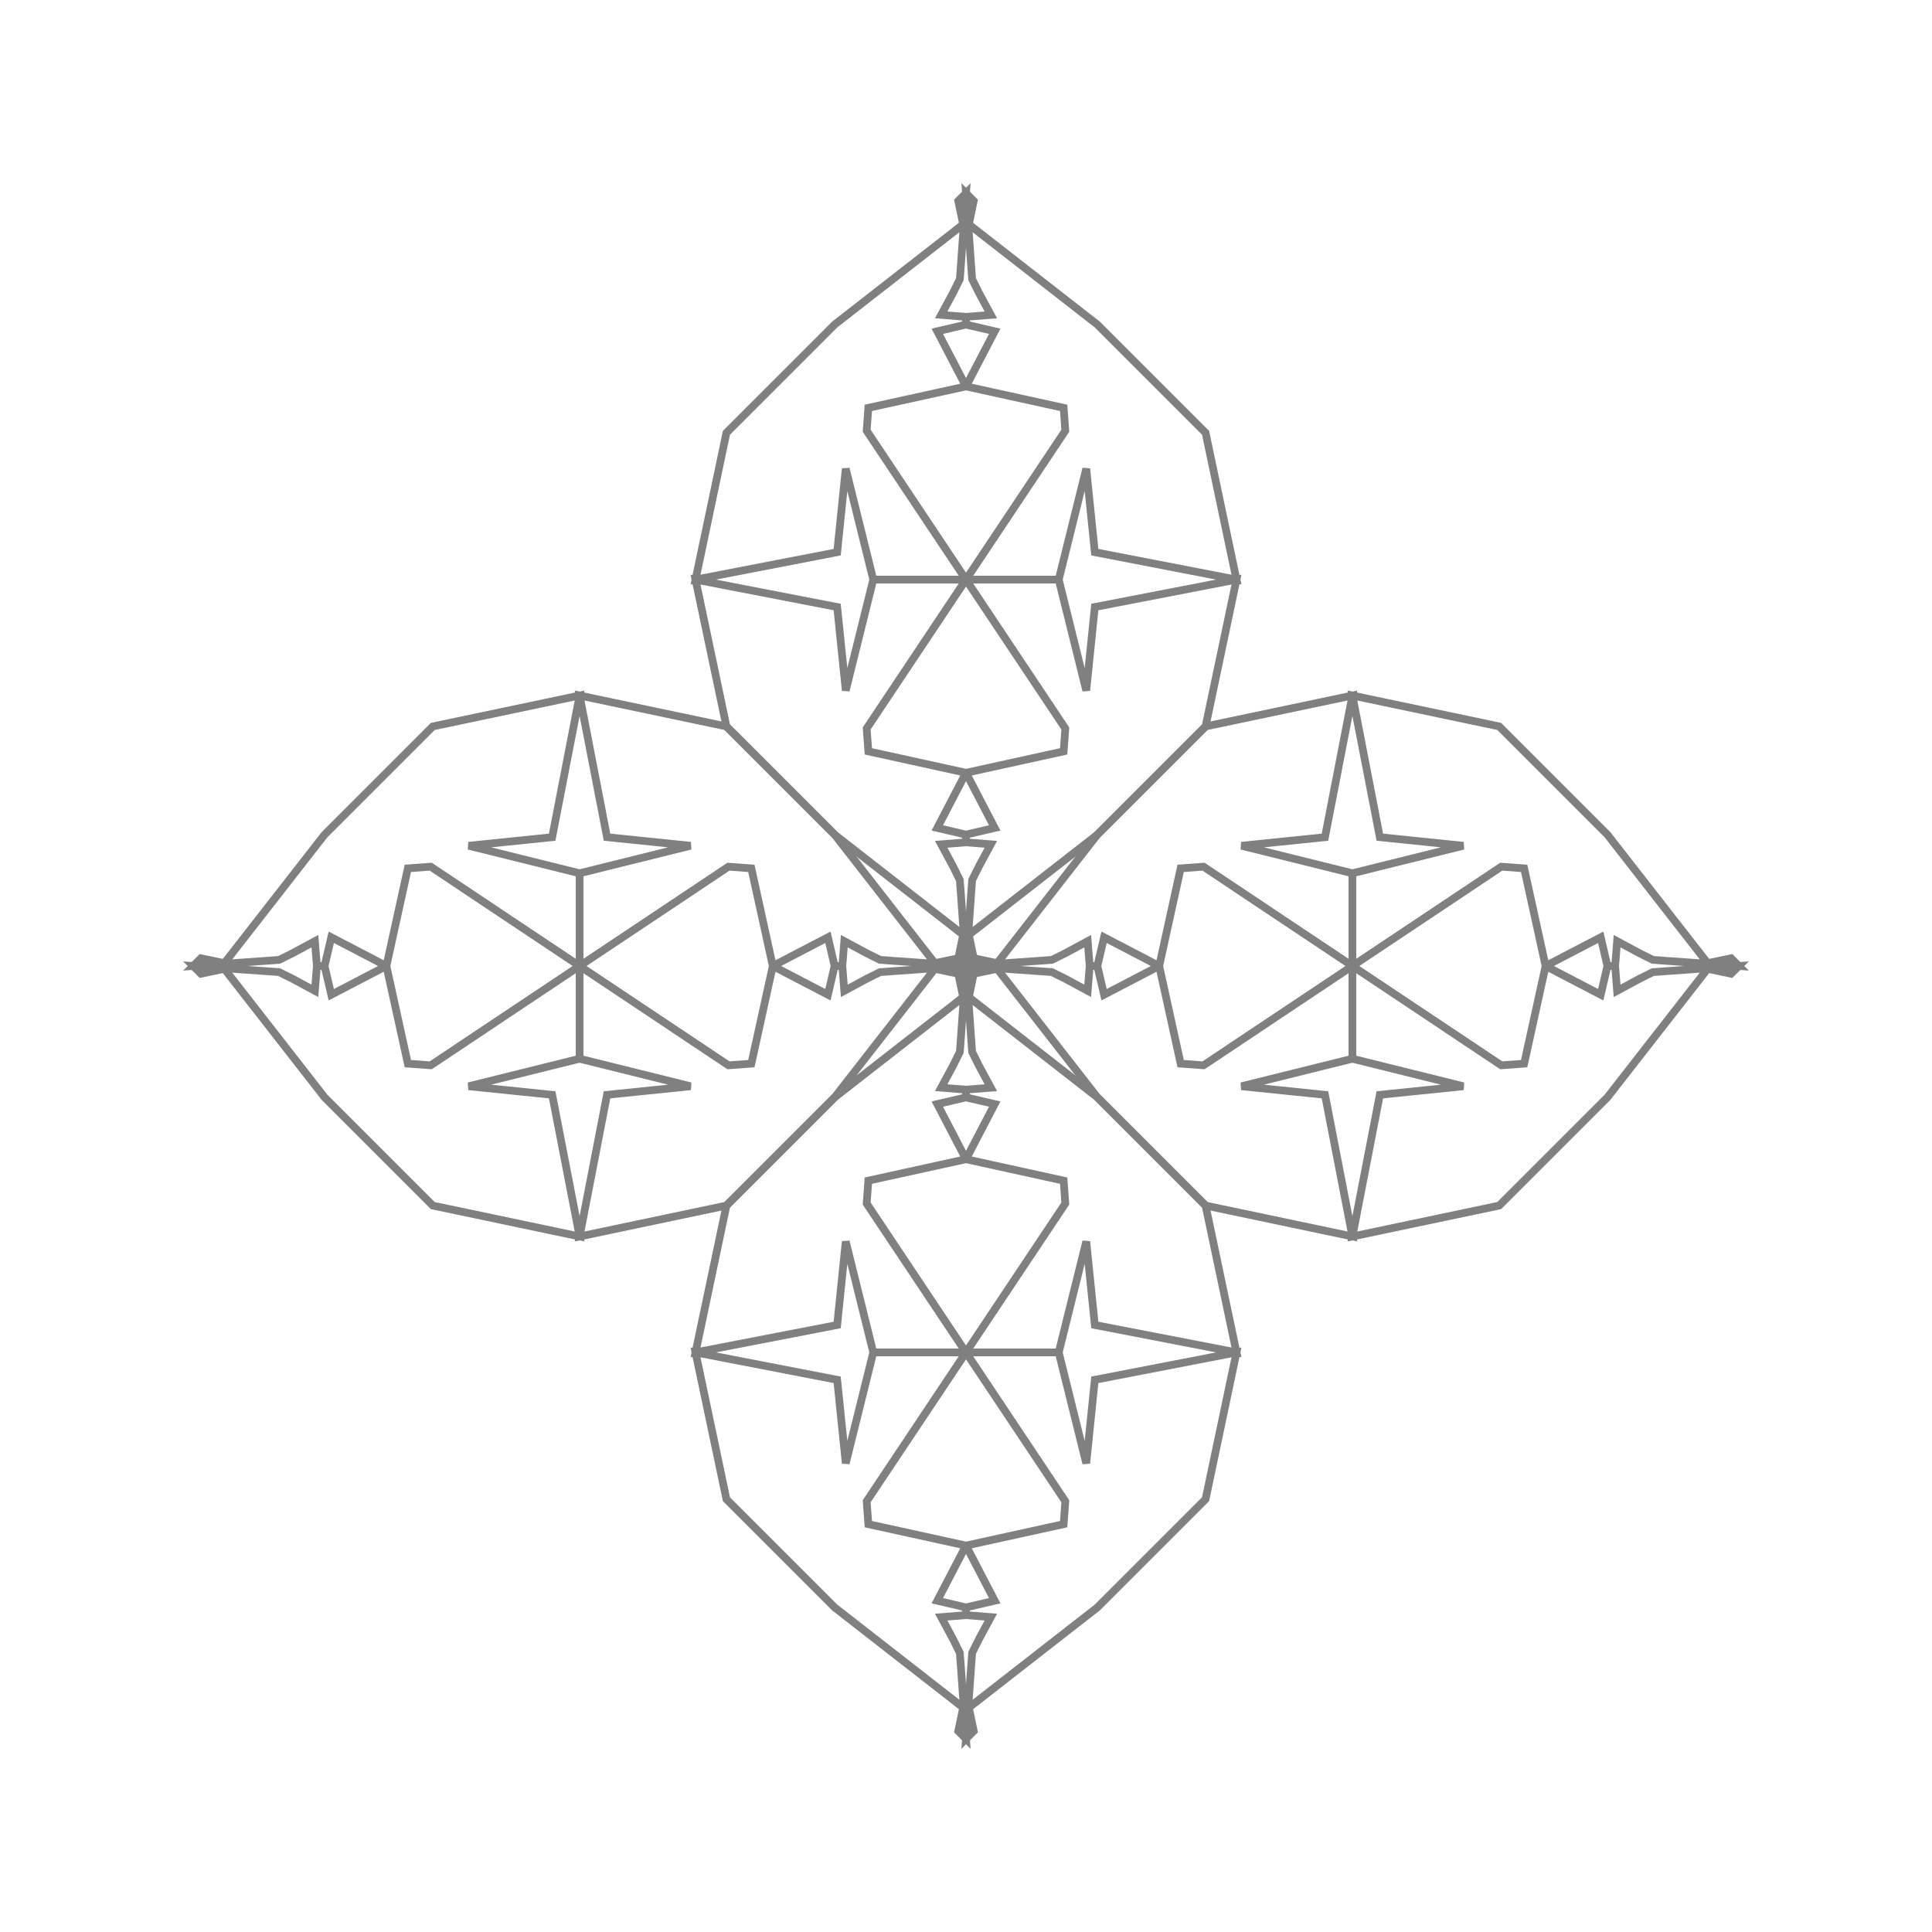
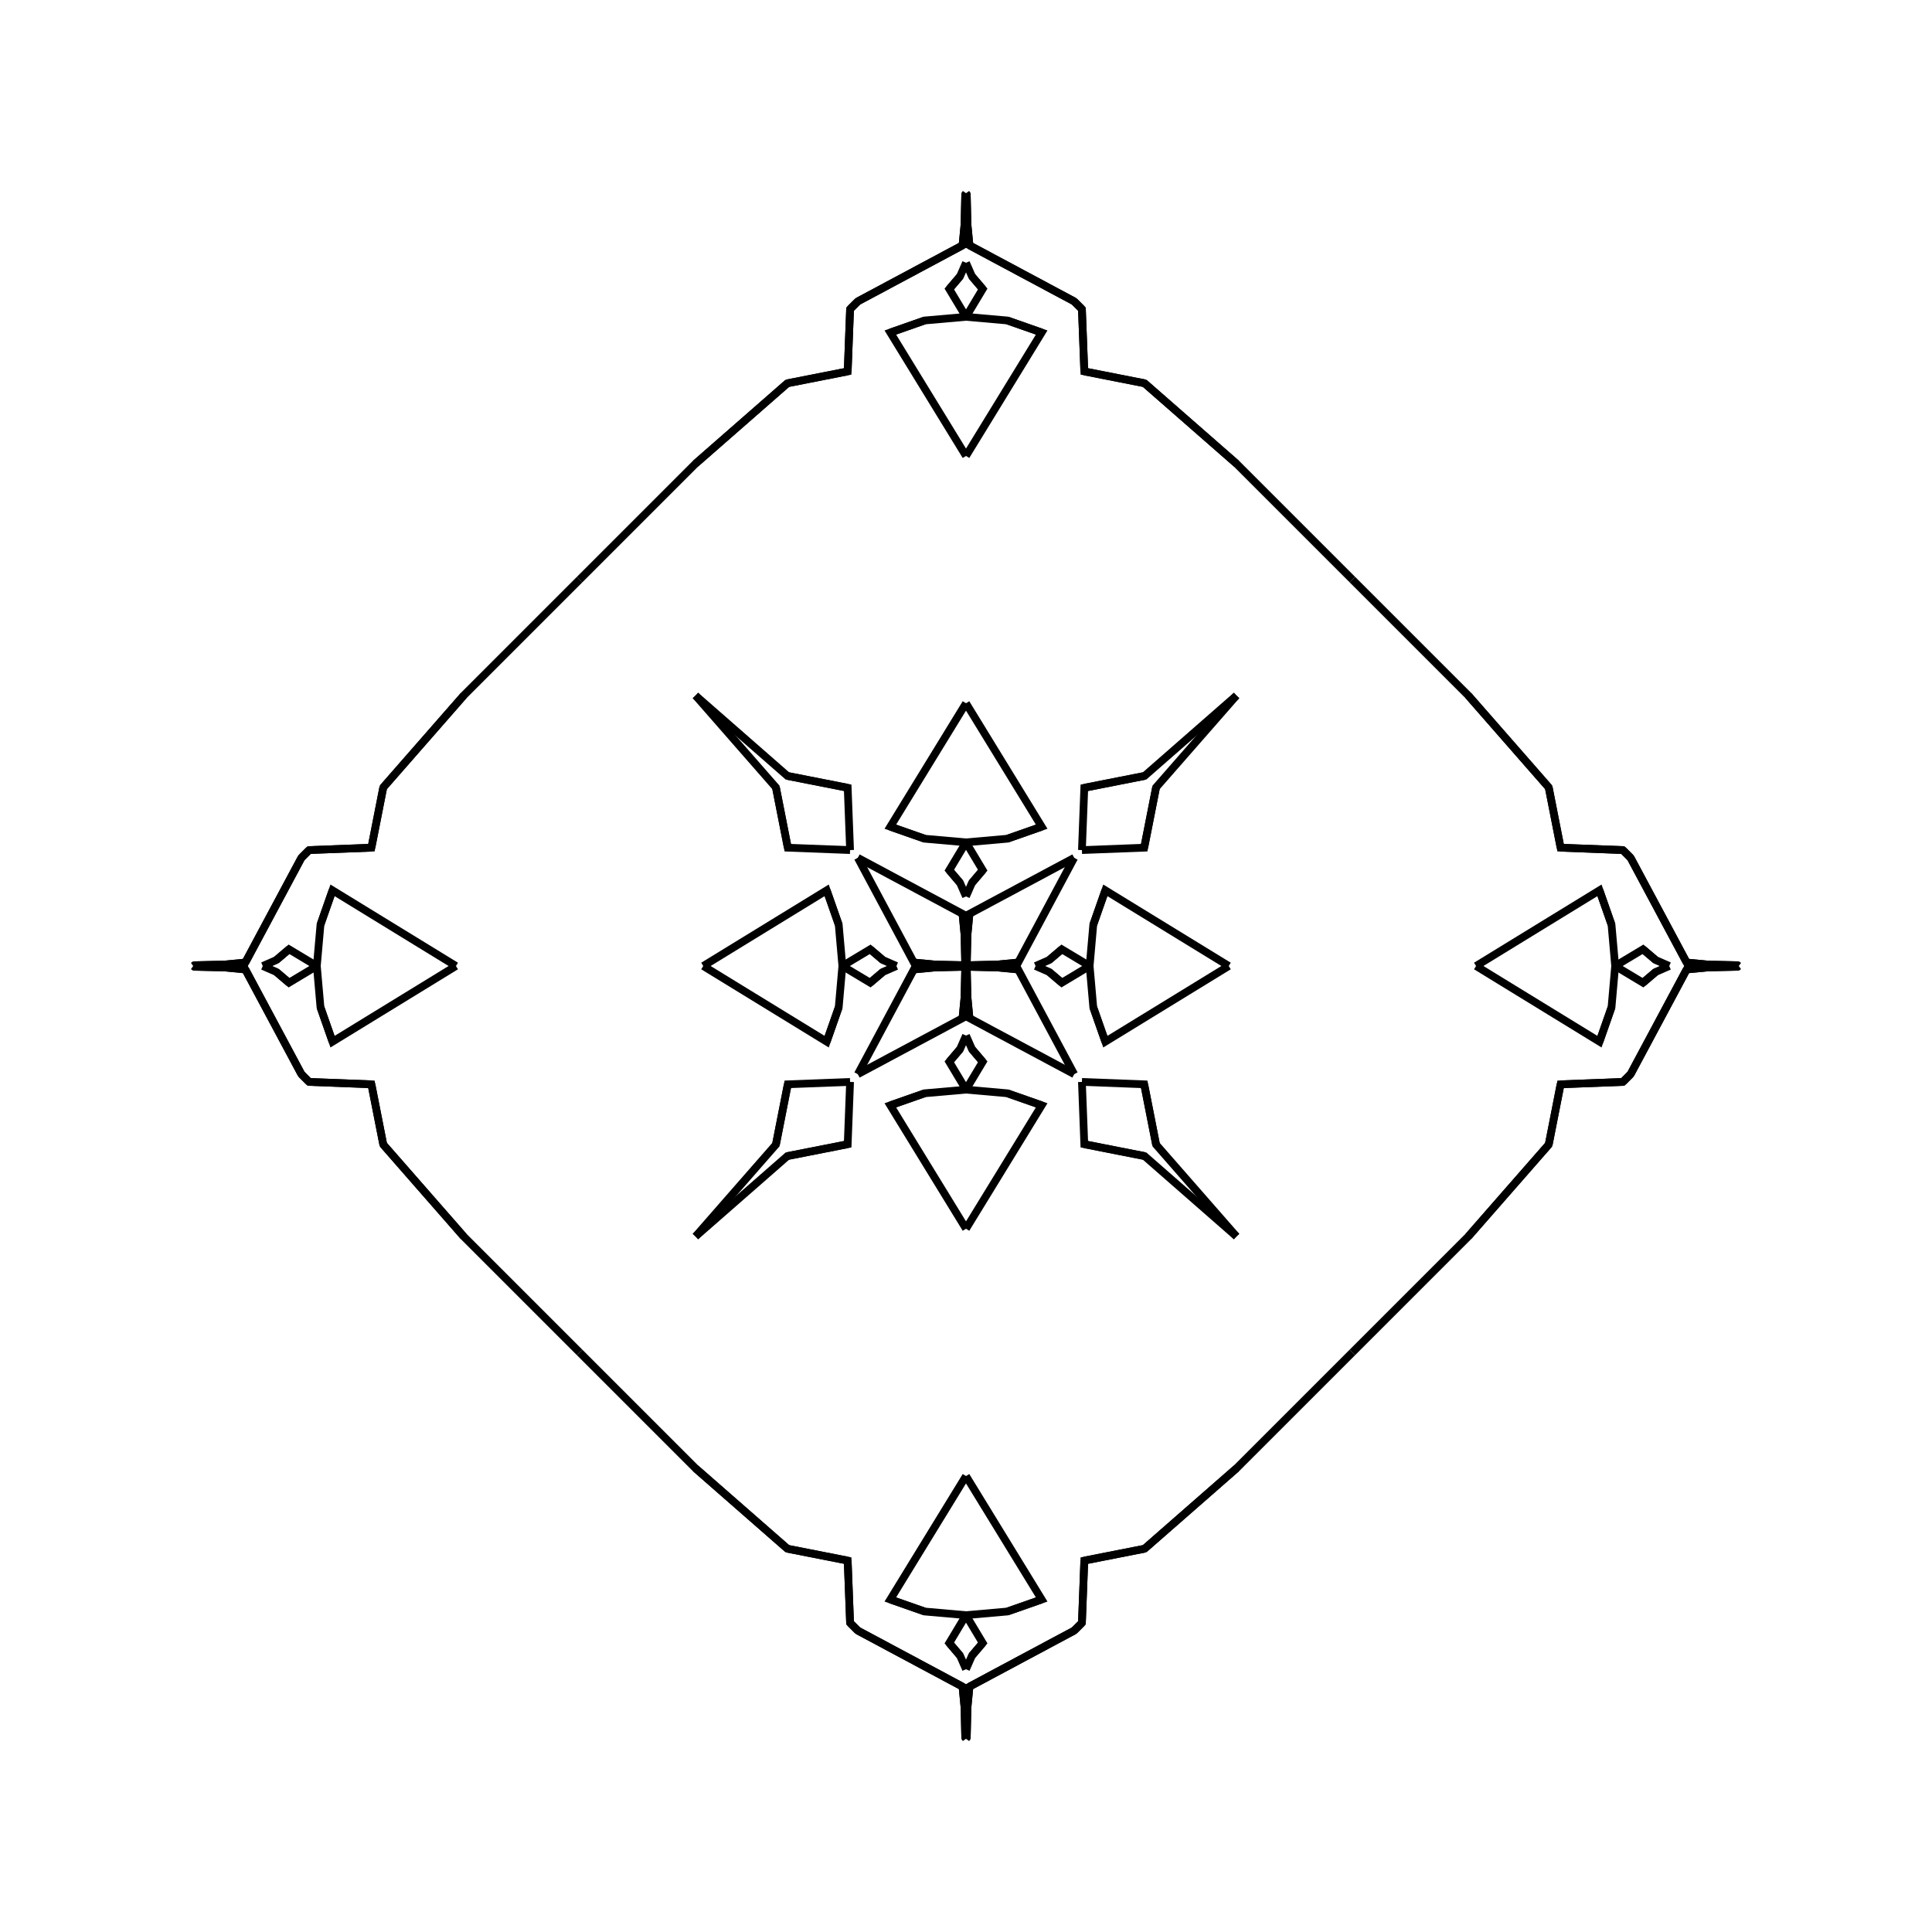
<svg xmlns="http://www.w3.org/2000/svg" width="250" height="250" viewBox="-125.0 -125.0 250 250">
  <defs>
</defs>
-   <path d="M0.0,-0.0 l9.499,-0.675 l1.622,-0.12 l1.799,-0.894 l2.827,-1.525 l0.254,3.214 l1.0,-0.0 l0.866,-3.716 l7.134,3.716 l2.774,-12.635 l2.962,-0.216 l19.264,12.851 l0.0,-8.0 l0.0,-4.0 l-14.353,-3.561 l10.804,-1.108 l3.549,-18.331 l-19.0,4.0 l-14.0,14.0 l-12.966,16.632 l-3.034,-0.632 Z" stroke-width="1" stroke="grey" fill="orange" fill-opacity="0" />
-   <path d="M0.0,-0.0 l9.499,0.675 l1.622,0.12 l1.799,0.894 l2.827,1.525 l0.254,-3.214 l1.0,-0.0 l0.866,3.716 l7.134,-3.716 l2.774,12.635 l2.962,0.216 l19.264,-12.851 l0.0,8.0 l0.0,4.0 l-14.353,3.561 l10.804,1.108 l3.549,18.331 l-19.0,-4.0 l-14.0,-14.0 l-12.966,-16.632 l-3.034,0.632 Z" stroke-width="1" stroke="grey" fill="black" fill-opacity="0" />
-   <path d="M0.0,-0.0 l-9.499,-0.675 l-1.622,-0.12 l-1.799,-0.894 l-2.827,-1.525 l-0.254,3.214 l-1.0,-0.0 l-0.866,-3.716 l-7.134,3.716 l-2.774,-12.635 l-2.962,-0.216 l-19.264,12.851 l0.0,-8.0 l0.0,-4.0 l14.353,-3.561 l-10.804,-1.108 l-3.549,-18.331 l19.0,4.0 l14.0,14.0 l12.966,16.632 l3.034,-0.632 Z" stroke-width="1" stroke="grey" fill="orange" fill-opacity="0" />
-   <path d="M100.0,-0.0 l-9.499,0.675 l-1.622,0.12 l-1.799,0.894 l-2.827,1.525 l-0.254,-3.214 l-1.0,-0.0 l-0.866,3.716 l-7.134,-3.716 l-2.774,12.635 l-2.962,0.216 l-19.264,-12.851 l0.0,8.0 l0.0,4.0 l14.353,3.561 l-10.804,1.108 l-3.549,18.331 l19.0,-4.0 l14.0,-14.0 l12.966,-16.632 l3.034,0.632 Z" stroke-width="1" stroke="grey" fill="pink" fill-opacity="0" />
-   <path d="M0.0,-0.0 l0.675,-9.499 l0.12,-1.622 l0.894,-1.799 l1.525,-2.827 l-3.214,-0.254 l0.0,-1.0 l3.716,-0.866 l-3.716,-7.134 l12.635,-2.774 l0.216,-2.962 l-12.851,-19.264 l8.0,-0.0 l4.0,-0.0 l3.561,14.353 l1.108,-10.804 l18.331,-3.549 l-4.0,19.0 l-14.0,14.0 l-16.632,12.966 l0.632,3.034 Z" stroke-width="1" stroke="grey" fill="brown" fill-opacity="0" />
-   <path d="M0.0,-0.0 l0.675,9.499 l0.12,1.622 l0.894,1.799 l1.525,2.827 l-3.214,0.254 l0.0,1.0 l3.716,0.866 l-3.716,7.134 l12.635,2.774 l0.216,2.962 l-12.851,19.264 l8.0,-0.0 l4.0,-0.0 l3.561,-14.353 l1.108,10.804 l18.331,3.549 l-4.0,-19.0 l-14.0,-14.0 l-16.632,-12.966 l0.632,-3.034 Z" stroke-width="1" stroke="grey" fill="red" fill-opacity="0" />
-   <path d="M0.0,-0.0 l-9.499,0.675 l-1.622,0.12 l-1.799,0.894 l-2.827,1.525 l-0.254,-3.214 l-1.0,-0.0 l-0.866,3.716 l-7.134,-3.716 l-2.774,12.635 l-2.962,0.216 l-19.264,-12.851 l0.0,8.0 l0.0,4.0 l14.353,3.561 l-10.804,1.108 l-3.549,18.331 l19.0,-4.0 l14.0,-14.0 l12.966,-16.632 l3.034,0.632 Z" stroke-width="1" stroke="grey" fill="blue" fill-opacity="0" />
-   <path d="M0.0,100.0 l-0.675,-9.499 l-0.12,-1.622 l-0.894,-1.799 l-1.525,-2.827 l3.214,-0.254 l0.0,-1.0 l-3.716,-0.866 l3.716,-7.134 l-12.635,-2.774 l-0.216,-2.962 l12.851,-19.264 l-8.0,-0.0 l-4.0,-0.0 l-3.561,14.353 l-1.108,-10.804 l-18.331,-3.549 l4.0,19.0 l14.0,14.0 l16.632,12.966 l-0.632,3.034 Z" stroke-width="1" stroke="grey" fill="blue" fill-opacity="0" />
-   <path d="M0.0,-0.0 l-0.675,-9.499 l-0.12,-1.622 l-0.894,-1.799 l-1.525,-2.827 l3.214,-0.254 l0.0,-1.0 l-3.716,-0.866 l3.716,-7.134 l-12.635,-2.774 l-0.216,-2.962 l12.851,-19.264 l-8.0,-0.0 l-4.0,-0.0 l-3.561,14.353 l-1.108,-10.804 l-18.331,-3.549 l4.0,19.0 l14.0,14.0 l16.632,12.966 l-0.632,3.034 Z" stroke-width="1" stroke="grey" fill="red" fill-opacity="0" />
-   <path d="M100.0,-0.0 l-9.499,-0.675 l-1.622,-0.12 l-1.799,-0.894 l-2.827,-1.525 l-0.254,3.214 l-1.0,-0.0 l-0.866,-3.716 l-7.134,3.716 l-2.774,-12.635 l-2.962,-0.216 l-19.264,12.851 l0.0,-8.0 l0.0,-4.0 l14.353,-3.561 l-10.804,-1.108 l-3.549,-18.331 l19.0,4.0 l14.0,14.0 l12.966,16.632 l3.034,-0.632 Z" stroke-width="1" stroke="grey" fill="orange" fill-opacity="0" />
-   <path d="M-100.0,-0.0 l9.499,-0.675 l1.622,-0.12 l1.799,-0.894 l2.827,-1.525 l0.254,3.214 l1.0,-0.0 l0.866,-3.716 l7.134,3.716 l2.774,-12.635 l2.962,-0.216 l19.264,12.851 l0.0,-8.0 l0.0,-4.0 l-14.353,-3.561 l10.804,-1.108 l3.549,-18.331 l-19.0,4.0 l-14.0,14.0 l-12.966,16.632 l-3.034,-0.632 Z" stroke-width="1" stroke="grey" fill="orange" fill-opacity="0" />
-   <path d="M0.0,100.0 l0.675,-9.499 l0.12,-1.622 l0.894,-1.799 l1.525,-2.827 l-3.214,-0.254 l0.0,-1.0 l3.716,-0.866 l-3.716,-7.134 l12.635,-2.774 l0.216,-2.962 l-12.851,-19.264 l8.0,-0.0 l4.0,-0.0 l3.561,14.353 l1.108,-10.804 l18.331,-3.549 l-4.0,19.0 l-14.0,14.0 l-16.632,12.966 l0.632,3.034 Z" stroke-width="1" stroke="grey" fill="brown" fill-opacity="0" />
-   <path d="M0.0,-100.0 l0.675,9.499 l0.12,1.622 l0.894,1.799 l1.525,2.827 l-3.214,0.254 l0.0,1.0 l3.716,0.866 l-3.716,7.134 l12.635,2.774 l0.216,2.962 l-12.851,19.264 l8.0,-0.0 l4.0,-0.0 l3.561,-14.353 l1.108,10.804 l18.331,3.549 l-4.0,-19.0 l-14.0,-14.0 l-16.632,-12.966 l0.632,-3.034 Z" stroke-width="1" stroke="grey" fill="orange" fill-opacity="0" />
-   <path d="M0.0,-0.0 l-0.675,9.499 l-0.12,1.622 l-0.894,1.799 l-1.525,2.827 l3.214,0.254 l0.0,1.0 l-3.716,0.866 l3.716,7.134 l-12.635,2.774 l-0.216,2.962 l12.851,19.264 l-8.0,-0.0 l-4.0,-0.0 l-3.561,-14.353 l-1.108,10.804 l-18.331,3.549 l4.0,-19.0 l14.0,-14.0 l16.632,-12.966 l-0.632,-3.034 Z" stroke-width="1" stroke="grey" fill="orange" fill-opacity="0" />
-   <path d="M-100.0,-0.0 l9.499,0.675 l1.622,0.12 l1.799,0.894 l2.827,1.525 l0.254,-3.214 l1.0,-0.0 l0.866,3.716 l7.134,-3.716 l2.774,12.635 l2.962,0.216 l19.264,-12.851 l0.0,8.0 l0.0,4.0 l-14.353,3.561 l10.804,1.108 l3.549,18.331 l-19.0,-4.0 l-14.0,-14.0 l-12.966,-16.632 l-3.034,0.632 Z" stroke-width="1" stroke="grey" fill="blue" fill-opacity="0" />
-   <path d="M0.0,-100.0 l-0.675,9.499 l-0.12,1.622 l-0.894,1.799 l-1.525,2.827 l3.214,0.254 l0.0,1.0 l-3.716,0.866 l3.716,7.134 l-12.635,2.774 l-0.216,2.962 l12.851,19.264 l-8.0,-0.0 l-4.0,-0.0 l-3.561,-14.353 l-1.108,10.804 l-18.331,3.549 l4.0,-19.0 l14.0,-14.0 l16.632,-12.966 l-0.632,-3.034 Z" stroke-width="1" stroke="grey" fill="brown" fill-opacity="0" />
+   <path d="M9.0,-0.0 L10.76,-0.771 L12.396,-2.162" fill-opacity="0" stroke="black" stroke-width="1" />
+   <path d="M9.0,-0.0 L10.76,0.771 L12.396,2.162" fill-opacity="0" stroke="black" stroke-width="1" />
+   <path d="M10.76,-0.771 L12.396,-2.162 L16.0,-0.0" fill-opacity="0" stroke="black" stroke-width="1" />
+   <path d="M10.76,0.771 L12.396,2.162 L16.0,-0.0" fill-opacity="0" stroke="black" stroke-width="1" />
+   <path d="M16.0,-0.0 L16.47,-5.344 L16.878,-6.512" fill-opacity="0" stroke="black" stroke-width="1" />
+   <path d="M16.0,-0.0 L16.47,5.344 L16.878,6.512" fill-opacity="0" stroke="black" stroke-width="1" />
+   <path d="M16.47,-5.344 L16.878,-6.512 L18.028,-9.792" fill-opacity="0" stroke="black" stroke-width="1" />
+   <path d="M16.47,5.344 L16.878,6.512 L18.028,9.792" fill-opacity="0" stroke="black" stroke-width="1" />
+   <path d="M16.878,-6.512 L18.028,-9.792 L34.0,-0.0" fill-opacity="0" stroke="black" stroke-width="1" />
+   <path d="M16.878,6.512 L18.028,9.792 L34.0,-0.0" fill-opacity="0" stroke="black" stroke-width="1" />
+   <path d="M50.0,50.0 L35.0,65.0 L23.11,75.404" fill-opacity="0" stroke="black" stroke-width="1" />
+   <path d="M50.0,-50.0 L35.0,-65.0 L23.11,-75.404" fill-opacity="0" stroke="black" stroke-width="1" />
+   <path d="M35.0,-35.0 L24.596,-23.11 L23.06,-15.309" fill-opacity="0" stroke="black" stroke-width="1" />
+   <path d="M35.0,35.0 L24.596,23.11 L23.06,15.309" fill-opacity="0" stroke="black" stroke-width="1" />
+   <path d="M24.596,-23.11 L23.06,-15.309 L15.0,-15.0" fill-opacity="0" stroke="black" stroke-width="1" />
+   <path d="M24.596,23.11 L23.06,15.309 L15.0,15.0" fill-opacity="0" stroke="black" stroke-width="1" />
+   <path d="M15.309,76.94 L15.0,85.0 L14.0,86.0" fill-opacity="0" stroke="black" stroke-width="1" />
+   <path d="M15.309,-76.94 L15.0,-85.0 L14.0,-86.0" fill-opacity="0" stroke="black" stroke-width="1" />
+   <path d="M15.0,85.0 L14.0,86.0 L0.448,93.252" fill-opacity="0" stroke="black" stroke-width="1" />
+   <path d="M15.0,-85.0 L14.0,-86.0 L0.448,-93.252" fill-opacity="0" stroke="black" stroke-width="1" />
+   <path d="M14.0,-14.0 L6.748,-0.448 L4.061,-0.19" fill-opacity="0" stroke="black" stroke-width="1" />
+   <path d="M14.0,14.0 L6.748,0.448 L4.061,0.19" fill-opacity="0" stroke="black" stroke-width="1" />
+   <path d="M6.748,-0.448 L4.061,-0.19 L0.136,-0.098" fill-opacity="0" stroke="black" stroke-width="1" />
+   <path d="M6.748,0.448 L4.061,0.19 L0.136,0.098" fill-opacity="0" stroke="black" stroke-width="1" />
+   <path d="M4.061,-0.19 L0.136,-0.098 L0.0,-0.0" fill-opacity="0" stroke="black" stroke-width="1" />
+   <path d="M4.061,0.19 L0.136,0.098 L0.0,-0.0" fill-opacity="0" stroke="black" stroke-width="1" />
+   <path d="M-9.0,-0.0 L-10.76,-0.771 L-12.396,-2.162" fill-opacity="0" stroke="black" stroke-width="1" />
+   <path d="M-9.0,-0.0 L-10.76,0.771 L-12.396,2.162" fill-opacity="0" stroke="black" stroke-width="1" />
+   <path d="M-10.76,-0.771 L-12.396,-2.162 L-16.0,-0.0" fill-opacity="0" stroke="black" stroke-width="1" />
+   <path d="M-10.76,0.771 L-12.396,2.162 L-16.0,-0.0" fill-opacity="0" stroke="black" stroke-width="1" />
+   <path d="M-16.0,-0.0 L-16.47,-5.344 L-16.878,-6.512" fill-opacity="0" stroke="black" stroke-width="1" />
+   <path d="M-16.0,-0.0 L-16.47,5.344 L-16.878,6.512" fill-opacity="0" stroke="black" stroke-width="1" />
+   <path d="M-16.47,-5.344 L-16.878,-6.512 L-18.028,-9.792" fill-opacity="0" stroke="black" stroke-width="1" />
+   <path d="M-16.47,5.344 L-16.878,6.512 L-18.028,9.792" fill-opacity="0" stroke="black" stroke-width="1" />
+   <path d="M-16.878,-6.512 L-18.028,-9.792 L-34.0,-0.0" fill-opacity="0" stroke="black" stroke-width="1" />
+   <path d="M-16.878,6.512 L-18.028,9.792 L-34.0,-0.0" fill-opacity="0" stroke="black" stroke-width="1" />
+   <path d="M-50.0,50.0 L-35.0,65.0 L-23.11,75.404" fill-opacity="0" stroke="black" stroke-width="1" />
+   <path d="M-50.0,-50.0 L-35.0,-65.0 L-23.11,-75.404" fill-opacity="0" stroke="black" stroke-width="1" />
+   <path d="M-35.0,-35.0 L-24.596,-23.11 L-23.06,-15.309" fill-opacity="0" stroke="black" stroke-width="1" />
+   <path d="M-35.0,35.0 L-24.596,23.11 L-23.06,15.309" fill-opacity="0" stroke="black" stroke-width="1" />
+   <path d="M-24.596,-23.11 L-23.06,-15.309 L-15.0,-15.0" fill-opacity="0" stroke="black" stroke-width="1" />
+   <path d="M-24.596,23.11 L-23.06,15.309 L-15.0,15.0" fill-opacity="0" stroke="black" stroke-width="1" />
+   <path d="M-15.309,76.94 L-15.0,85.0 L-14.0,86.0" fill-opacity="0" stroke="black" stroke-width="1" />
+   <path d="M-15.309,-76.94 L-15.0,-85.0 L-14.0,-86.0" fill-opacity="0" stroke="black" stroke-width="1" />
+   <path d="M-15.0,85.0 L-14.0,86.0 L-0.448,93.252" fill-opacity="0" stroke="black" stroke-width="1" />
+   <path d="M-15.0,-85.0 L-14.0,-86.0 L-0.448,-93.252" fill-opacity="0" stroke="black" stroke-width="1" />
+   <path d="M-14.0,-14.0 L-6.748,-0.448 L-4.061,-0.19" fill-opacity="0" stroke="black" stroke-width="1" />
+   <path d="M-14.0,14.0 L-6.748,0.448 L-4.061,0.19" fill-opacity="0" stroke="black" stroke-width="1" />
+   <path d="M-6.748,-0.448 L-4.061,-0.19 L-0.136,-0.098" fill-opacity="0" stroke="black" stroke-width="1" />
+   <path d="M-6.748,0.448 L-4.061,0.19 L-0.136,0.098" fill-opacity="0" stroke="black" stroke-width="1" />
+   <path d="M-4.061,-0.19 L-0.136,-0.098 L0.0,-0.0" fill-opacity="0" stroke="black" stroke-width="1" />
+   <path d="M-4.061,0.19 L-0.136,0.098 L0.0,-0.0" fill-opacity="0" stroke="black" stroke-width="1" />
+   <path d="M91.0,-0.0 L89.24,0.771 L87.604,2.162" fill-opacity="0" stroke="black" stroke-width="1" />
+   <path d="M91.0,-0.0 L89.24,-0.771 L87.604,-2.162" fill-opacity="0" stroke="black" stroke-width="1" />
+   <path d="M89.24,0.771 L87.604,2.162 L84.0,-0.0" fill-opacity="0" stroke="black" stroke-width="1" />
+   <path d="M89.24,-0.771 L87.604,-2.162 L84.0,-0.0" fill-opacity="0" stroke="black" stroke-width="1" />
+   <path d="M84.0,-0.0 L83.53,5.344 L83.122,6.512" fill-opacity="0" stroke="black" stroke-width="1" />
+   <path d="M84.0,-0.0 L83.53,-5.344 L83.122,-6.512" fill-opacity="0" stroke="black" stroke-width="1" />
+   <path d="M83.53,5.344 L83.122,6.512 L81.972,9.792" fill-opacity="0" stroke="black" stroke-width="1" />
+   <path d="M83.53,-5.344 L83.122,-6.512 L81.972,-9.792" fill-opacity="0" stroke="black" stroke-width="1" />
+   <path d="M83.122,6.512 L81.972,9.792 L66.0,-0.0" fill-opacity="0" stroke="black" stroke-width="1" />
+   <path d="M83.122,-6.512 L81.972,-9.792 L66.0,-0.0" fill-opacity="0" stroke="black" stroke-width="1" />
+   <path d="M50.0,50.0 L65.0,35.0 L75.404,23.11" fill-opacity="0" stroke="black" stroke-width="1" />
+   <path d="M50.0,-50.0 L65.0,-35.0 L75.404,-23.11" fill-opacity="0" stroke="black" stroke-width="1" />
+   <path d="M65.0,35.0 L75.404,23.11 L76.94,15.309" fill-opacity="0" stroke="black" stroke-width="1" />
+   <path d="M65.0,-35.0 L75.404,-23.11 L76.94,-15.309" fill-opacity="0" stroke="black" stroke-width="1" />
+   <path d="M75.404,23.11 L76.94,15.309 L85.0,15.0" fill-opacity="0" stroke="black" stroke-width="1" />
+   <path d="M75.404,-23.11 L76.94,-15.309 L85.0,-15.0" fill-opacity="0" stroke="black" stroke-width="1" />
+   <path d="M76.94,15.309 L85.0,15.0 L86.0,14.0" fill-opacity="0" stroke="black" stroke-width="1" />
+   <path d="M76.94,-15.309 L85.0,-15.0 L86.0,-14.0" fill-opacity="0" stroke="black" stroke-width="1" />
+   <path d="M85.0,15.0 L86.0,14.0 L93.252,0.448" fill-opacity="0" stroke="black" stroke-width="1" />
+   <path d="M85.0,-15.0 L86.0,-14.0 L93.252,-0.448" fill-opacity="0" stroke="black" stroke-width="1" />
+   <path d="M86.0,14.0 L93.252,0.448 L95.939,0.19" fill-opacity="0" stroke="black" stroke-width="1" />
+   <path d="M86.0,-14.0 L93.252,-0.448 L95.939,-0.19" fill-opacity="0" stroke="black" stroke-width="1" />
+   <path d="M93.252,0.448 L95.939,0.19 L99.864,0.098" fill-opacity="0" stroke="black" stroke-width="1" />
+   <path d="M93.252,-0.448 L95.939,-0.19 L99.864,-0.098" fill-opacity="0" stroke="black" stroke-width="1" />
+   <path d="M95.939,0.19 L99.864,0.098 L100.0,-0.0" fill-opacity="0" stroke="black" stroke-width="1" />
+   <path d="M95.939,-0.19 L99.864,-0.098 L100.0,-0.0" fill-opacity="0" stroke="black" stroke-width="1" />
+   <path d="M0.0,-9.0 L0.771,-10.76 L2.162,-12.396" fill-opacity="0" stroke="black" stroke-width="1" />
+   <path d="M0.0,9.0 L0.771,10.76 L2.162,12.396" fill-opacity="0" stroke="black" stroke-width="1" />
+   <path d="M0.0,91.0 L0.771,89.24 L2.162,87.604" fill-opacity="0" stroke="black" stroke-width="1" />
+   <path d="M0.0,-91.0 L0.771,-89.24 L2.162,-87.604" fill-opacity="0" stroke="black" stroke-width="1" />
+   <path d="M0.771,-10.76 L2.162,-12.396 L0.0,-16.0" fill-opacity="0" stroke="black" stroke-width="1" />
+   <path d="M0.771,10.76 L2.162,12.396 L0.0,16.0" fill-opacity="0" stroke="black" stroke-width="1" />
+   <path d="M0.771,89.24 L2.162,87.604 L0.0,84.0" fill-opacity="0" stroke="black" stroke-width="1" />
+   <path d="M0.771,-89.24 L2.162,-87.604 L0.0,-84.0" fill-opacity="0" stroke="black" stroke-width="1" />
+   <path d="M0.0,-16.0 L5.344,-16.47 L6.512,-16.878" fill-opacity="0" stroke="black" stroke-width="1" />
+   <path d="M0.0,16.0 L5.344,16.47 L6.512,16.878" fill-opacity="0" stroke="black" stroke-width="1" />
+   <path d="M0.0,84.0 L5.344,83.53 L6.512,83.122" fill-opacity="0" stroke="black" stroke-width="1" />
+   <path d="M0.0,-84.0 L5.344,-83.53 L6.512,-83.122" fill-opacity="0" stroke="black" stroke-width="1" />
+   <path d="M5.344,-16.47 L6.512,-16.878 L9.792,-18.028" fill-opacity="0" stroke="black" stroke-width="1" />
+   <path d="M5.344,16.47 L6.512,16.878 L9.792,18.028" fill-opacity="0" stroke="black" stroke-width="1" />
+   <path d="M5.344,83.53 L6.512,83.122 L9.792,81.972" fill-opacity="0" stroke="black" stroke-width="1" />
+   <path d="M5.344,-83.53 L6.512,-83.122 L9.792,-81.972" fill-opacity="0" stroke="black" stroke-width="1" />
+   <path d="M6.512,-16.878 L9.792,-18.028 L0.0,-34.0" fill-opacity="0" stroke="black" stroke-width="1" />
+   <path d="M6.512,16.878 L9.792,18.028 L0.0,34.0" fill-opacity="0" stroke="black" stroke-width="1" />
+   <path d="M6.512,83.122 L9.792,81.972 L0.0,66.0" fill-opacity="0" stroke="black" stroke-width="1" />
+   <path d="M6.512,-83.122 L9.792,-81.972 L0.0,-66.0" fill-opacity="0" stroke="black" stroke-width="1" />
+   <path d="M35.0,-35.0 L23.11,-24.596 L15.309,-23.06" fill-opacity="0" stroke="black" stroke-width="1" />
+   <path d="M35.0,35.0 L23.11,24.596 L15.309,23.06" fill-opacity="0" stroke="black" stroke-width="1" />
+   <path d="M35.0,65.0 L23.11,75.404 L15.309,76.94" fill-opacity="0" stroke="black" stroke-width="1" />
+   <path d="M35.0,-65.0 L23.11,-75.404 L15.309,-76.94" fill-opacity="0" stroke="black" stroke-width="1" />
+   <path d="M23.11,-24.596 L15.309,-23.06 L15.0,-15.0" fill-opacity="0" stroke="black" stroke-width="1" />
+   <path d="M23.11,24.596 L15.309,23.06 L15.0,15.0" fill-opacity="0" stroke="black" stroke-width="1" />
+   <path d="M23.11,75.404 L15.309,76.94 L15.0,85.0" fill-opacity="0" stroke="black" stroke-width="1" />
+   <path d="M23.11,-75.404 L15.309,-76.94 L15.0,-85.0" fill-opacity="0" stroke="black" stroke-width="1" />
+   <path d="M14.0,-14.0 L0.448,-6.748 L0.19,-4.061" fill-opacity="0" stroke="black" stroke-width="1" />
+   <path d="M14.0,14.0 L0.448,6.748 L0.19,4.061" fill-opacity="0" stroke="black" stroke-width="1" />
+   <path d="M14.0,86.0 L0.448,93.252 L0.19,95.939" fill-opacity="0" stroke="black" stroke-width="1" />
+   <path d="M14.0,-86.0 L0.448,-93.252 L0.19,-95.939" fill-opacity="0" stroke="black" stroke-width="1" />
+   <path d="M0.448,-6.748 L0.19,-4.061 L0.098,-0.136" fill-opacity="0" stroke="black" stroke-width="1" />
+   <path d="M0.448,6.748 L0.19,4.061 L0.098,0.136" fill-opacity="0" stroke="black" stroke-width="1" />
+   <path d="M0.448,93.252 L0.19,95.939 L0.098,99.864" fill-opacity="0" stroke="black" stroke-width="1" />
+   <path d="M0.448,-93.252 L0.19,-95.939 L0.098,-99.864" fill-opacity="0" stroke="black" stroke-width="1" />
+   <path d="M0.19,-4.061 L0.098,-0.136 L0.0,-0.0" fill-opacity="0" stroke="black" stroke-width="1" />
+   <path d="M0.19,4.061 L0.098,0.136 L0.0,-0.0" fill-opacity="0" stroke="black" stroke-width="1" />
+   <path d="M0.19,95.939 L0.098,99.864 L0.0,100.0" fill-opacity="0" stroke="black" stroke-width="1" />
+   <path d="M0.19,-95.939 L0.098,-99.864 L0.0,-100.0" fill-opacity="0" stroke="black" stroke-width="1" />
+   <path d="M0.0,91.0 L-0.771,89.24 L-2.162,87.604" fill-opacity="0" stroke="black" stroke-width="1" />
+   <path d="M0.0,-9.0 L-0.771,-10.76 L-2.162,-12.396" fill-opacity="0" stroke="black" stroke-width="1" />
+   <path d="M0.0,9.0 L-0.771,10.76 L-2.162,12.396" fill-opacity="0" stroke="black" stroke-width="1" />
+   <path d="M0.0,-91.0 L-0.771,-89.24 L-2.162,-87.604" fill-opacity="0" stroke="black" stroke-width="1" />
+   <path d="M-0.771,89.24 L-2.162,87.604 L0.0,84.0" fill-opacity="0" stroke="black" stroke-width="1" />
+   <path d="M-0.771,-10.76 L-2.162,-12.396 L0.0,-16.0" fill-opacity="0" stroke="black" stroke-width="1" />
+   <path d="M-0.771,10.76 L-2.162,12.396 L0.0,16.0" fill-opacity="0" stroke="black" stroke-width="1" />
+   <path d="M-0.771,-89.24 L-2.162,-87.604 L0.0,-84.0" fill-opacity="0" stroke="black" stroke-width="1" />
+   <path d="M0.0,84.0 L-5.344,83.53 L-6.512,83.122" fill-opacity="0" stroke="black" stroke-width="1" />
+   <path d="M0.0,-16.0 L-5.344,-16.47 L-6.512,-16.878" fill-opacity="0" stroke="black" stroke-width="1" />
+   <path d="M0.0,16.0 L-5.344,16.47 L-6.512,16.878" fill-opacity="0" stroke="black" stroke-width="1" />
+   <path d="M0.0,-84.0 L-5.344,-83.53 L-6.512,-83.122" fill-opacity="0" stroke="black" stroke-width="1" />
+   <path d="M-5.344,83.53 L-6.512,83.122 L-9.792,81.972" fill-opacity="0" stroke="black" stroke-width="1" />
+   <path d="M-5.344,-16.47 L-6.512,-16.878 L-9.792,-18.028" fill-opacity="0" stroke="black" stroke-width="1" />
+   <path d="M-5.344,16.47 L-6.512,16.878 L-9.792,18.028" fill-opacity="0" stroke="black" stroke-width="1" />
+   <path d="M-5.344,-83.53 L-6.512,-83.122 L-9.792,-81.972" fill-opacity="0" stroke="black" stroke-width="1" />
+   <path d="M-6.512,83.122 L-9.792,81.972 L0.0,66.0" fill-opacity="0" stroke="black" stroke-width="1" />
+   <path d="M-6.512,-16.878 L-9.792,-18.028 L0.0,-34.0" fill-opacity="0" stroke="black" stroke-width="1" />
+   <path d="M-6.512,16.878 L-9.792,18.028 L0.0,34.0" fill-opacity="0" stroke="black" stroke-width="1" />
+   <path d="M-6.512,-83.122 L-9.792,-81.972 L0.0,-66.0" fill-opacity="0" stroke="black" stroke-width="1" />
+   <path d="M-35.0,65.0 L-23.11,75.404 L-15.309,76.94" fill-opacity="0" stroke="black" stroke-width="1" />
+   <path d="M-35.0,-35.0 L-23.11,-24.596 L-15.309,-23.06" fill-opacity="0" stroke="black" stroke-width="1" />
+   <path d="M-35.0,35.0 L-23.11,24.596 L-15.309,23.06" fill-opacity="0" stroke="black" stroke-width="1" />
+   <path d="M-35.0,-65.0 L-23.11,-75.404 L-15.309,-76.94" fill-opacity="0" stroke="black" stroke-width="1" />
+   <path d="M-23.11,75.404 L-15.309,76.94 L-15.0,85.0" fill-opacity="0" stroke="black" stroke-width="1" />
+   <path d="M-23.11,-24.596 L-15.309,-23.06 L-15.0,-15.0" fill-opacity="0" stroke="black" stroke-width="1" />
+   <path d="M-23.11,24.596 L-15.309,23.06 L-15.0,15.0" fill-opacity="0" stroke="black" stroke-width="1" />
+   <path d="M-23.11,-75.404 L-15.309,-76.94 L-15.0,-85.0" fill-opacity="0" stroke="black" stroke-width="1" />
+   <path d="M-14.0,86.0 L-0.448,93.252 L-0.19,95.939" fill-opacity="0" stroke="black" stroke-width="1" />
+   <path d="M-14.0,-14.0 L-0.448,-6.748 L-0.19,-4.061" fill-opacity="0" stroke="black" stroke-width="1" />
+   <path d="M-14.0,14.0 L-0.448,6.748 L-0.19,4.061" fill-opacity="0" stroke="black" stroke-width="1" />
+   <path d="M-14.0,-86.0 L-0.448,-93.252 L-0.19,-95.939" fill-opacity="0" stroke="black" stroke-width="1" />
+   <path d="M-0.448,93.252 L-0.19,95.939 L-0.098,99.864" fill-opacity="0" stroke="black" stroke-width="1" />
+   <path d="M-0.448,-6.748 L-0.19,-4.061 L-0.098,-0.136" fill-opacity="0" stroke="black" stroke-width="1" />
+   <path d="M-0.448,6.748 L-0.19,4.061 L-0.098,0.136" fill-opacity="0" stroke="black" stroke-width="1" />
+   <path d="M-0.448,-93.252 L-0.19,-95.939 L-0.098,-99.864" fill-opacity="0" stroke="black" stroke-width="1" />
+   <path d="M-0.19,95.939 L-0.098,99.864 L0.0,100.0" fill-opacity="0" stroke="black" stroke-width="1" />
+   <path d="M-0.19,-4.061 L-0.098,-0.136 L0.0,-0.0" fill-opacity="0" stroke="black" stroke-width="1" />
+   <path d="M-0.19,4.061 L-0.098,0.136 L0.0,-0.0" fill-opacity="0" stroke="black" stroke-width="1" />
+   <path d="M-0.19,-95.939 L-0.098,-99.864 L0.0,-100.0" fill-opacity="0" stroke="black" stroke-width="1" />
+   <path d="M-91.0,-0.0 L-89.24,-0.771 L-87.604,-2.162" fill-opacity="0" stroke="black" stroke-width="1" />
+   <path d="M-91.0,-0.0 L-89.24,0.771 L-87.604,2.162" fill-opacity="0" stroke="black" stroke-width="1" />
+   <path d="M-89.24,-0.771 L-87.604,-2.162 L-84.0,-0.0" fill-opacity="0" stroke="black" stroke-width="1" />
+   <path d="M-89.24,0.771 L-87.604,2.162 L-84.0,-0.0" fill-opacity="0" stroke="black" stroke-width="1" />
+   <path d="M-84.0,-0.0 L-83.53,-5.344 L-83.122,-6.512" fill-opacity="0" stroke="black" stroke-width="1" />
+   <path d="M-84.0,-0.0 L-83.53,5.344 L-83.122,6.512" fill-opacity="0" stroke="black" stroke-width="1" />
+   <path d="M-83.53,-5.344 L-83.122,-6.512 L-81.972,-9.792" fill-opacity="0" stroke="black" stroke-width="1" />
+   <path d="M-83.53,5.344 L-83.122,6.512 L-81.972,9.792" fill-opacity="0" stroke="black" stroke-width="1" />
+   <path d="M-83.122,-6.512 L-81.972,-9.792 L-66.0,-0.0" fill-opacity="0" stroke="black" stroke-width="1" />
+   <path d="M-83.122,6.512 L-81.972,9.792 L-66.0,-0.0" fill-opacity="0" stroke="black" stroke-width="1" />
+   <path d="M-50.0,-50.0 L-65.0,-35.0 L-75.404,-23.11" fill-opacity="0" stroke="black" stroke-width="1" />
+   <path d="M-50.0,50.0 L-65.0,35.0 L-75.404,23.11" fill-opacity="0" stroke="black" stroke-width="1" />
+   <path d="M-65.0,-35.0 L-75.404,-23.11 L-76.94,-15.309" fill-opacity="0" stroke="black" stroke-width="1" />
+   <path d="M-65.0,35.0 L-75.404,23.11 L-76.94,15.309" fill-opacity="0" stroke="black" stroke-width="1" />
+   <path d="M-75.404,-23.11 L-76.94,-15.309 L-85.0,-15.0" fill-opacity="0" stroke="black" stroke-width="1" />
+   <path d="M-75.404,23.11 L-76.94,15.309 L-85.0,15.0" fill-opacity="0" stroke="black" stroke-width="1" />
+   <path d="M-76.94,-15.309 L-85.0,-15.0 L-86.0,-14.0" fill-opacity="0" stroke="black" stroke-width="1" />
+   <path d="M-76.94,15.309 L-85.0,15.0 L-86.0,14.0" fill-opacity="0" stroke="black" stroke-width="1" />
+   <path d="M-85.0,-15.0 L-86.0,-14.0 L-93.252,-0.448" fill-opacity="0" stroke="black" stroke-width="1" />
+   <path d="M-85.0,15.0 L-86.0,14.0 L-93.252,0.448" fill-opacity="0" stroke="black" stroke-width="1" />
+   <path d="M-86.0,-14.0 L-93.252,-0.448 L-95.939,-0.19" fill-opacity="0" stroke="black" stroke-width="1" />
+   <path d="M-86.0,14.0 L-93.252,0.448 L-95.939,0.19" fill-opacity="0" stroke="black" stroke-width="1" />
+   <path d="M-93.252,-0.448 L-95.939,-0.19 L-99.864,-0.098" fill-opacity="0" stroke="black" stroke-width="1" />
+   <path d="M-93.252,0.448 L-95.939,0.19 L-99.864,0.098" fill-opacity="0" stroke="black" stroke-width="1" />
+   <path d="M-95.939,-0.19 L-99.864,-0.098 L-100.0,-0.0" fill-opacity="0" stroke="black" stroke-width="1" />
+   <path d="M-95.939,0.19 L-99.864,0.098 L-100.0,-0.0" fill-opacity="0" stroke="black" stroke-width="1" />
</svg>
